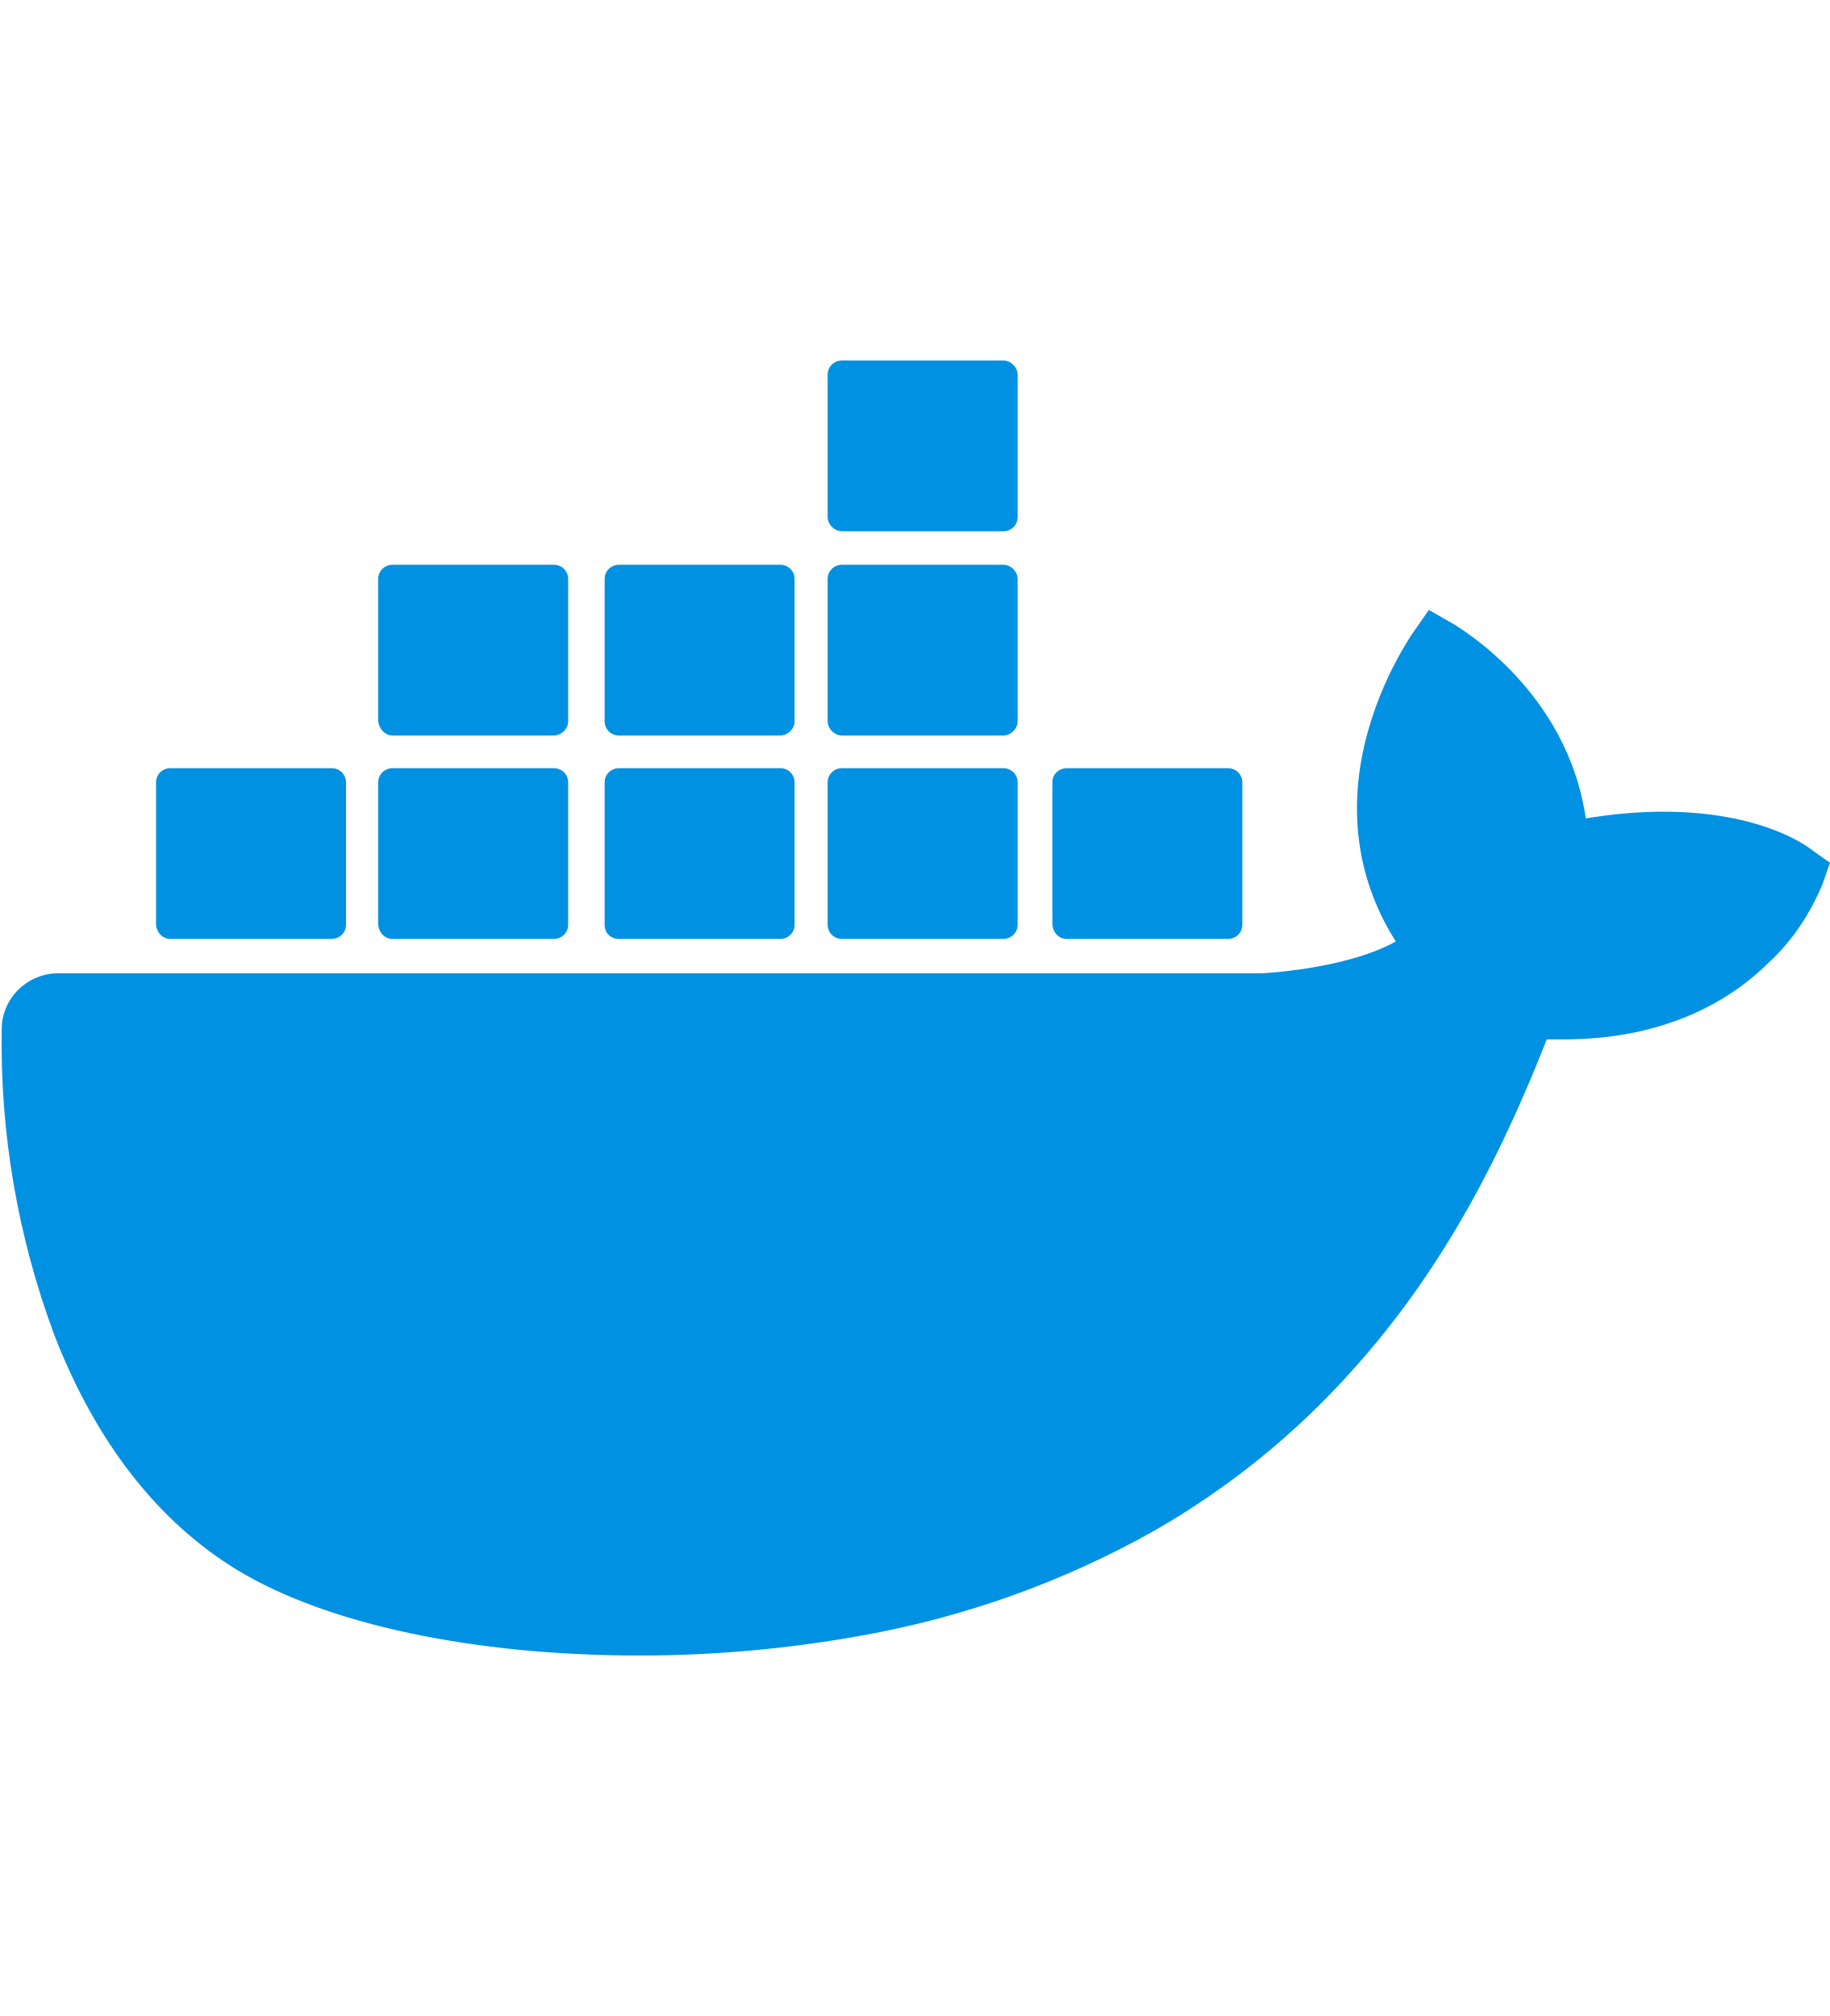
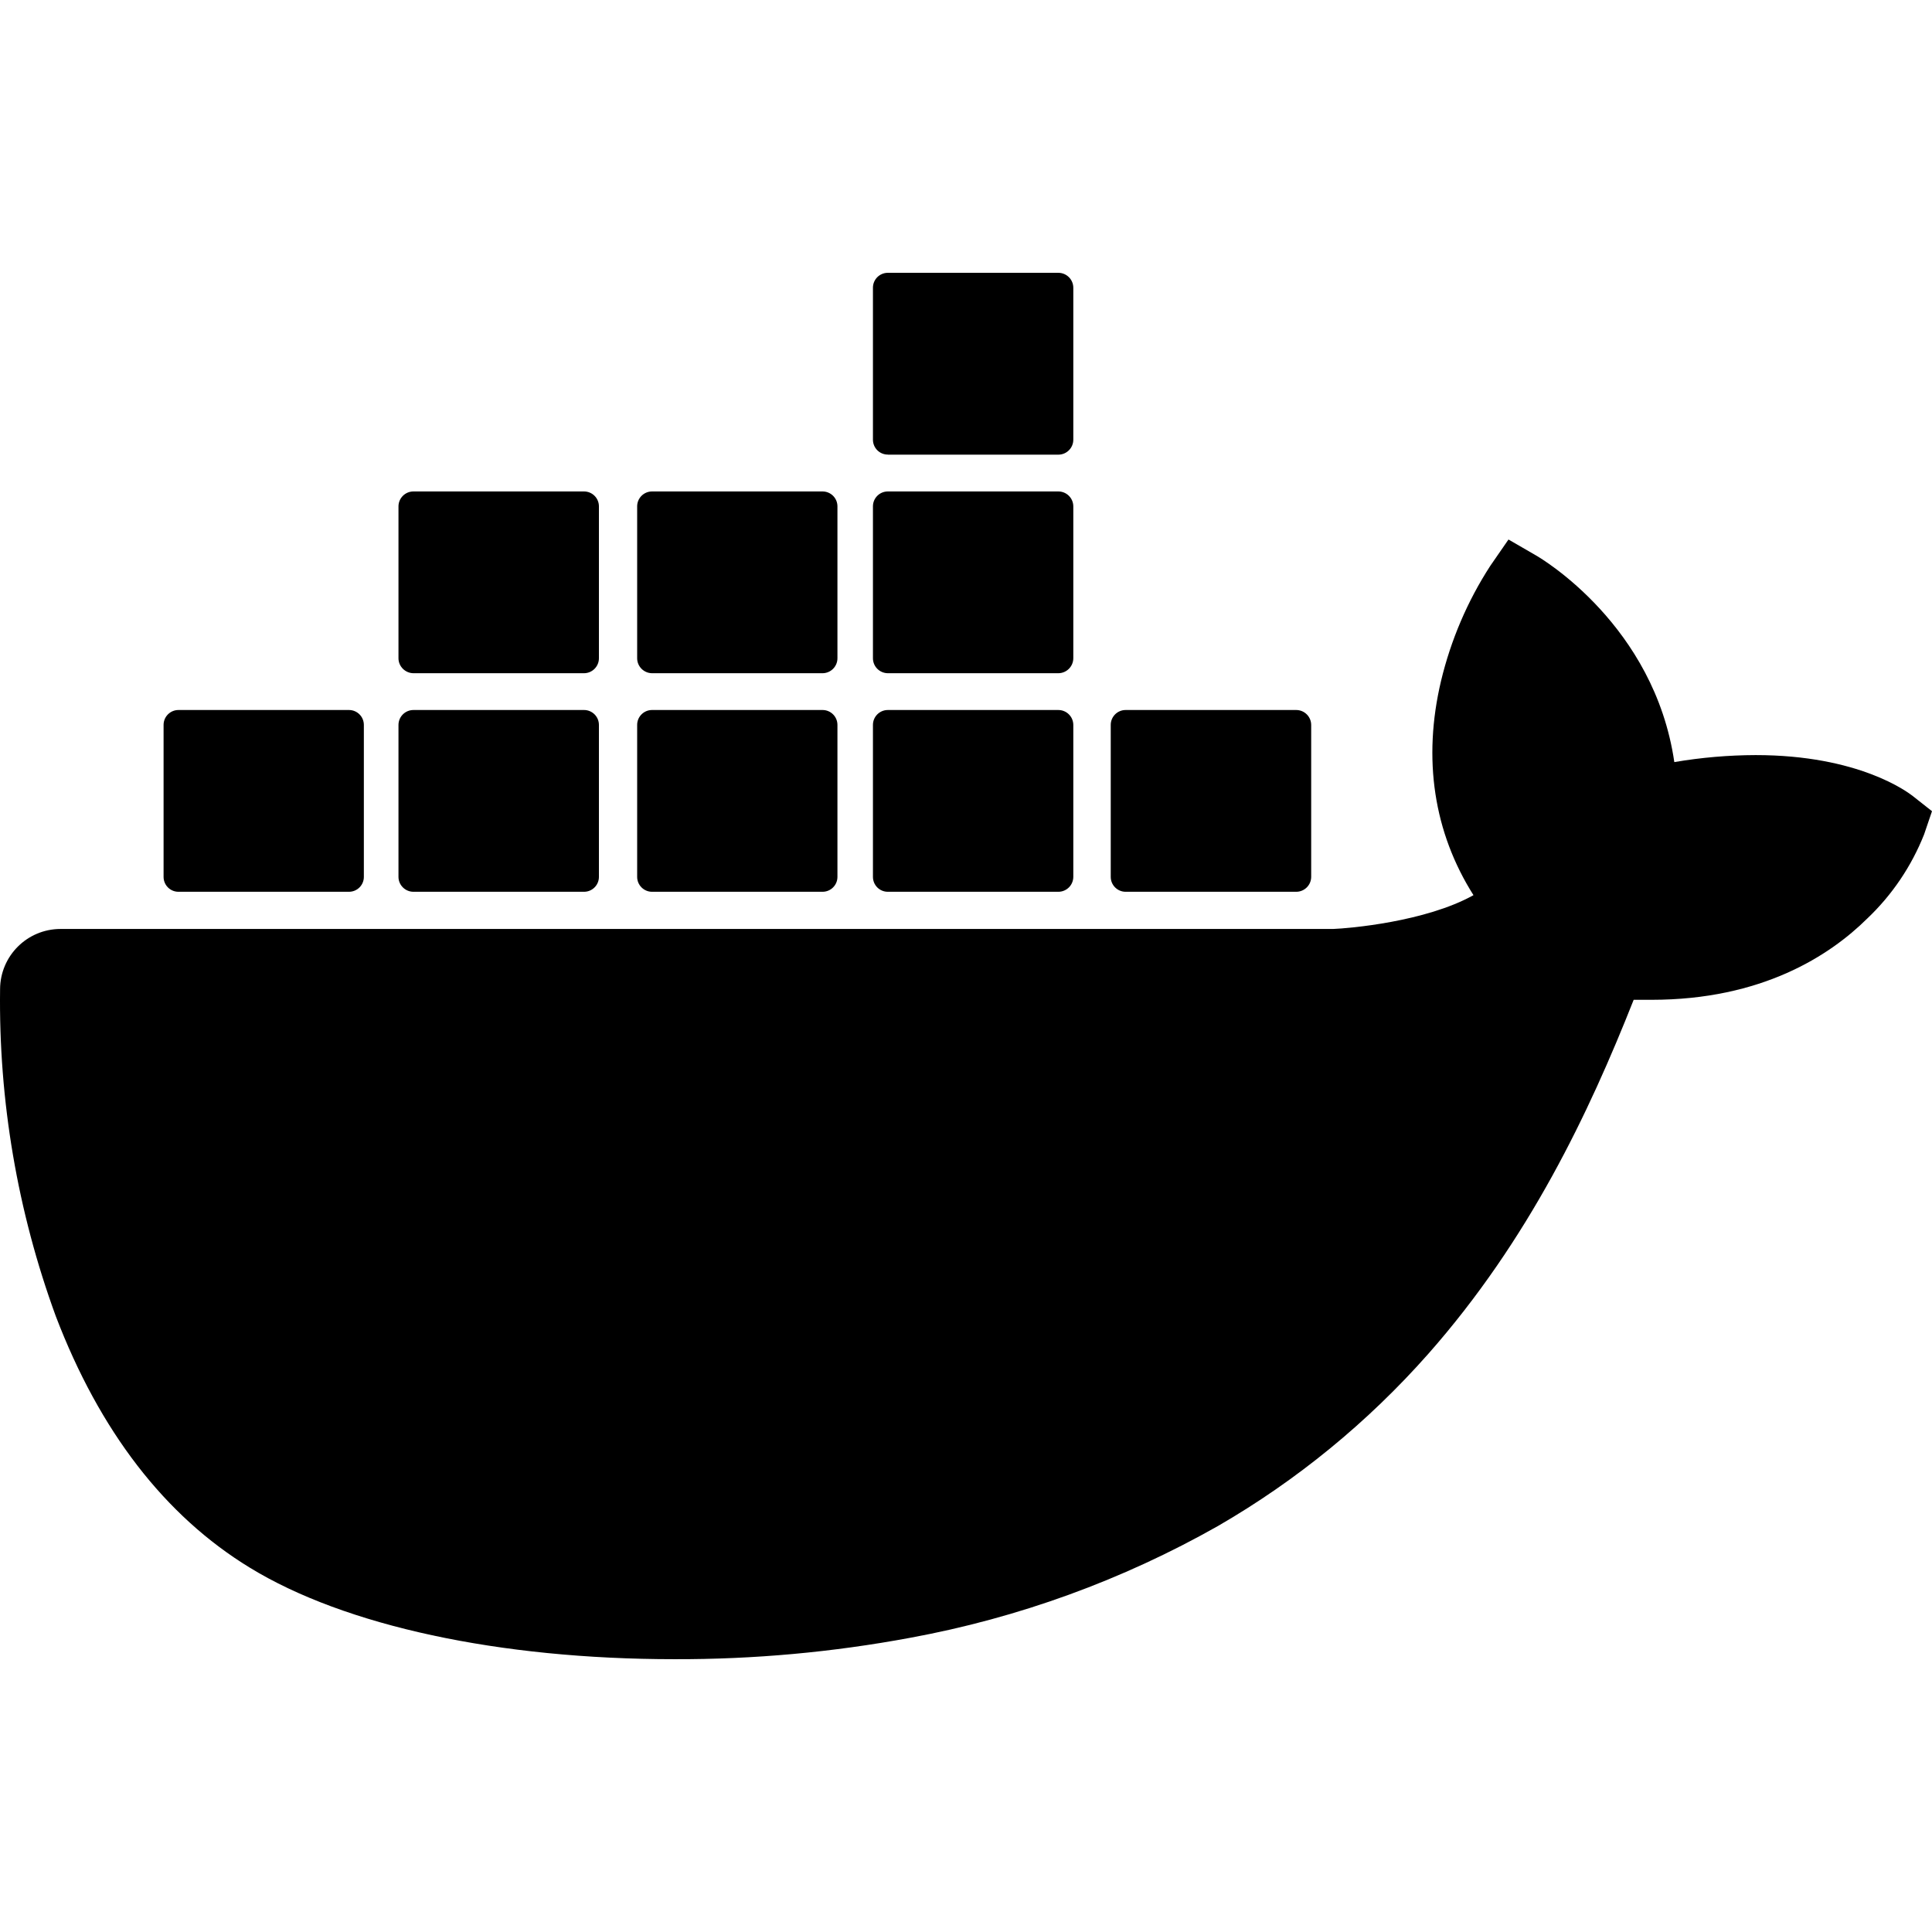
- <svg xmlns="http://www.w3.org/2000/svg" height="2500" viewBox="-.557 117.607 598.543 423.631" width="2269">
-   <g fill="#0091e2">
-     <path d="m592.162 277.804c-1.664-1.37-16.642-12.597-48.815-12.597-8.321 0-16.92.822-25.24 2.191-6.102-41.898-41.327-62.162-42.714-63.257l-8.598-4.93-5.547 7.942c-6.934 10.68-12.204 22.729-15.255 35.052-5.824 23.824-2.219 46.279 9.985 65.447-14.7 8.216-38.553 10.133-43.545 10.406h-393.853c-10.262 0-18.583 8.216-18.583 18.348-.554 33.956 5.27 67.912 17.197 99.951 13.59 35.052 33.838 61.067 59.91 76.95 29.4 17.799 77.383 27.931 131.468 27.931 24.408 0 48.815-2.19 72.946-6.572 33.56-6.025 65.734-17.526 95.412-34.23a260.485 260.485 0 0 0 64.902-52.577c31.342-34.778 49.925-73.663 63.515-108.167h5.547c34.116 0 55.195-13.418 66.844-24.92 7.766-7.12 13.59-15.882 17.751-25.74l2.497-7.12z" />
-     <path d="m55.193 306.83h52.698c2.497 0 4.716-1.916 4.716-4.654v-46.553c0-2.465-1.942-4.655-4.716-4.655h-52.698c-2.496 0-4.715 1.916-4.715 4.655v46.553c.277 2.738 2.219 4.655 4.715 4.655zm72.668 0h52.699c2.496 0 4.715-1.916 4.715-4.654v-46.553c0-2.465-1.942-4.655-4.715-4.655h-52.7c-2.496 0-4.715 1.916-4.715 4.655v46.553c.278 2.738 2.22 4.655 4.715 4.655m74.055 0h52.699c2.496 0 4.715-1.917 4.715-4.655v-46.553c0-2.465-1.942-4.655-4.715-4.655h-52.699c-2.496 0-4.715 1.916-4.715 4.655v46.553c0 2.738 1.942 4.655 4.715 4.655zm72.946 0h52.699c2.496 0 4.715-1.917 4.715-4.655v-46.553c0-2.465-1.942-4.655-4.715-4.655h-52.699c-2.496 0-4.715 1.916-4.715 4.655v46.553c0 2.738 2.219 4.655 4.715 4.655zm-147-66.543h52.698c2.496 0 4.715-2.19 4.715-4.655v-46.553c0-2.465-1.942-4.656-4.715-4.656h-52.699c-2.496 0-4.715 1.917-4.715 4.656v46.553c.278 2.464 2.22 4.655 4.715 4.655m74.055 0h52.699c2.496 0 4.715-2.19 4.715-4.655v-46.553c0-2.465-1.942-4.656-4.715-4.656h-52.699c-2.496 0-4.715 1.917-4.715 4.656v46.553c0 2.464 1.942 4.655 4.715 4.655m72.946 0h52.699c2.496 0 4.715-2.19 4.715-4.655v-46.553c0-2.465-2.22-4.656-4.715-4.656h-52.699c-2.496 0-4.715 1.917-4.715 4.656v46.553c0 2.464 2.219 4.655 4.715 4.655m0-66.817h52.699c2.496 0 4.715-1.917 4.715-4.655v-46.553c0-2.465-2.22-4.656-4.715-4.656h-52.699c-2.496 0-4.715 1.917-4.715 4.656v46.553c0 2.464 2.219 4.655 4.715 4.655m73.5 133.36h52.699c2.496 0 4.715-1.917 4.715-4.655v-46.553c0-2.465-1.941-4.655-4.715-4.655h-52.698c-2.497 0-4.716 1.916-4.716 4.655v46.553c.278 2.738 2.22 4.655 4.716 4.655" />
-   </g>
+ <svg xmlns="http://www.w3.org/2000/svg" role="img" viewBox="0 0 24 24">
+   <path d="M13.983 11.078h2.119a.186.186 0 00.186-.185V9.006a.186.186 0 00-.186-.186h-2.119a.185.185 0 00-.185.185v1.888c0 .102.083.185.185.185m-2.954-5.43h2.118a.186.186 0 00.186-.186V3.574a.186.186 0 00-.186-.185h-2.118a.185.185 0 00-.185.185v1.888c0 .102.082.185.185.185m0 2.716h2.118a.187.187 0 00.186-.186V6.29a.186.186 0 00-.186-.185h-2.118a.185.185 0 00-.185.185v1.887c0 .102.082.185.185.186m-2.93 0h2.12a.186.186 0 00.184-.186V6.29a.185.185 0 00-.185-.185H8.1a.185.185 0 00-.185.185v1.887c0 .102.083.185.185.186m-2.964 0h2.119a.186.186 0 00.185-.186V6.29a.185.185 0 00-.185-.185H5.136a.186.186 0 00-.186.185v1.887c0 .102.084.185.186.186m5.893 2.715h2.118a.186.186 0 00.186-.185V9.006a.186.186 0 00-.186-.186h-2.118a.185.185 0 00-.185.185v1.888c0 .102.082.185.185.185m-2.93 0h2.12a.185.185 0 00.184-.185V9.006a.185.185 0 00-.184-.186h-2.12a.185.185 0 00-.184.185v1.888c0 .102.083.185.185.185m-2.964 0h2.119a.185.185 0 00.185-.185V9.006a.185.185 0 00-.184-.186h-2.12a.186.186 0 00-.186.186v1.887c0 .102.084.185.186.185m-2.92 0h2.12a.185.185 0 00.184-.185V9.006a.185.185 0 00-.184-.186h-2.12a.185.185 0 00-.184.185v1.888c0 .102.082.185.185.185M23.763 9.89c-.065-.051-.672-.51-1.954-.51-.338.001-.676.03-1.01.087-.248-1.7-1.653-2.53-1.716-2.566l-.344-.199-.226.327c-.284.438-.49.922-.612 1.43-.23.97-.09 1.882.403 2.661-.595.332-1.55.413-1.744.42H.751a.751.751 0 00-.75.748 11.376 11.376 0 00.692 4.062c.545 1.428 1.355 2.48 2.41 3.124 1.18.723 3.1 1.137 5.275 1.137.983.003 1.963-.086 2.93-.266a12.248 12.248 0 003.823-1.389c.98-.567 1.86-1.288 2.61-2.136 1.252-1.418 1.998-2.997 2.553-4.4h.221c1.372 0 2.215-.549 2.68-1.009.309-.293.55-.65.707-1.046l.098-.288Z" />
</svg>
